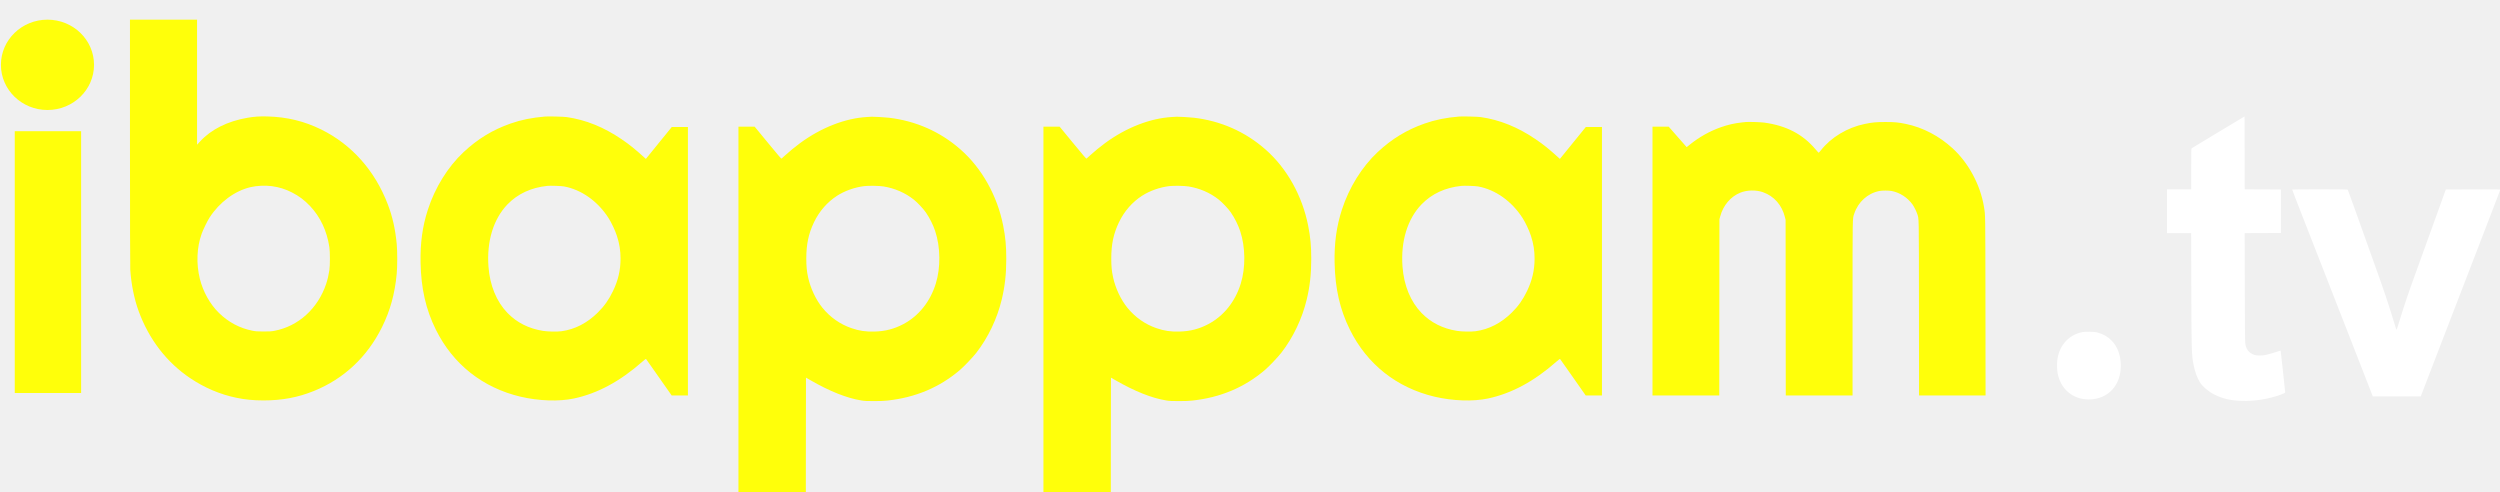
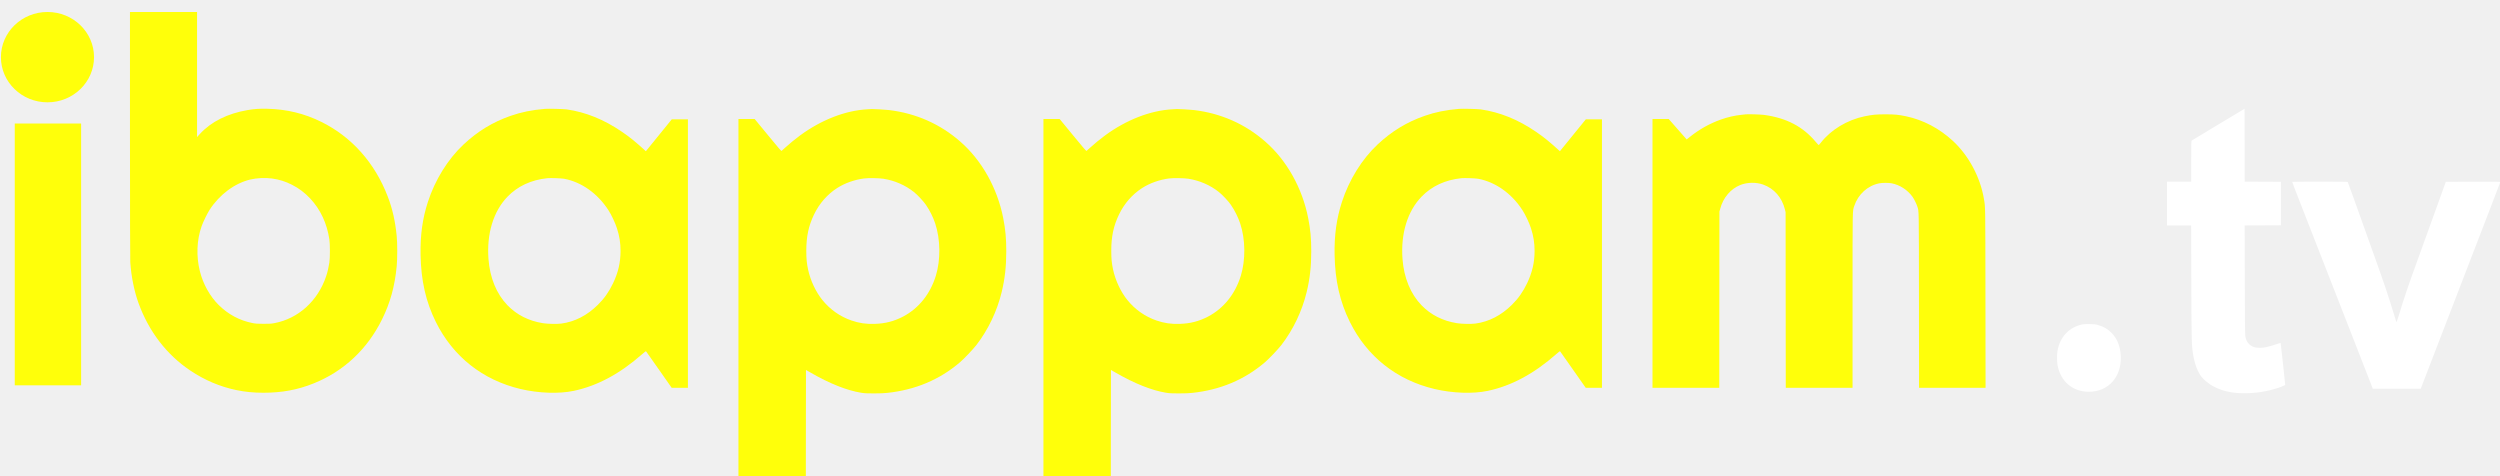
- <svg xmlns="http://www.w3.org/2000/svg" width="285" height="56" fill="none" viewBox="0 0 2712 516.22" preserveAspectRatio="xMidYMid meet">
+ <svg xmlns="http://www.w3.org/2000/svg" width="100%" height="auto" style="max-width: 285px;" fill="none" viewBox="0 0 2712 516.22" preserveAspectRatio="xMidYMid meet">
  <g clip-path="url(#a)">
    <path fill="#ffff0a" d="M141 146.328c0 85.993.128 135.075.321 138.143 1.057 15.536 4.263 31.435 9.008 44.497 11.188 30.71 30.455 55.812 56.101 72.997 15.42 10.358 32.218 17.516 49.882 21.177 9.521 2.012 18.69 2.903 29.589 2.903 20.004 0 37.187-3.2 54.499-10.193 32.506-13.095 57.992-36.944 73.989-69.302 8.944-18.043 13.881-35.955 15.965-57.791.769-7.884.769-25.036 0-32.656-1.603-16.328-4.616-29.588-9.714-42.881-13.977-36.515-39.078-64.717-72.066-81.012-18.369-9.071-37.315-13.689-58.377-14.217-8.655-.231-14.298.165-21.607 1.418-21.863 3.761-39.591 12.634-51.709 25.861l-3.11 3.397V13H141zm153.781 47.268c8.015 1.088 14.875 3.232 21.864 6.795 7.726 3.925 13.817 8.51 19.908 15.008 11.06 11.809 18.112 26.85 20.741 44.333.802 5.376.802 19.692 0 25.069-.769 5.178-1.987 10.324-3.462 14.777-8.976 26.85-30.199 46.081-56.229 50.963-3.302.627-4.969.726-11.702.726-6.796-.033-8.367-.132-11.701-.759-14.105-2.771-26.351-9.236-36.802-19.495-9.585-9.4-17.119-22.859-20.581-36.811-4.072-16.361-3.398-33.943 1.923-48.885 1.667-4.684 6.187-13.92 8.656-17.746 10.771-16.559 27.057-28.698 44.079-32.821 6.957-1.649 16.061-2.111 23.306-1.154M591.252 118.092c-14.201 1.187-25.838 3.529-37.379 7.587-19.331 6.729-35.809 16.789-51.036 31.072-17.055 16.031-30.872 38.296-38.694 62.408-5.835 17.978-8.335 36.054-7.918 57.395.545 28.071 5.706 50.732 16.574 72.7 18.561 37.505 50.747 63.003 91.845 72.733 19.524 4.618 41.675 5.41 57.736 2.013 25.743-5.443 50.171-18.571 74.471-40.012 2.949-2.573 3.751-3.133 4.039-2.804.224.231 6.54 9.236 14.073 19.99l13.689 19.527h17.6V129.439h-17.504l-14.073 17.317-14.041 17.285-1.635-1.485c-10.034-9.104-16.093-14.019-24.557-19.758-19.266-13.161-39.11-21.177-59.627-24.112-3.559-.495-19.684-.891-23.563-.594m20.678 75.834c18.85 3.496 36.449 15.998 48.118 34.14 3.238 4.98 7.342 13.755 9.233 19.626 2.725 8.444 3.879 15.8 3.879 24.574 0 12.436-2.565 23.486-8.175 35.13-4.456 9.302-9.457 16.394-16.413 23.255-11.541 11.446-24.877 18.34-39.367 20.319-4.649.659-15.196.461-20.197-.363-15.516-2.507-28.371-9.005-38.469-19.429-11.926-12.336-19.139-29.852-20.645-50.204-2.052-27.543 5.353-51.787 20.645-67.62 11.124-11.479 25.71-18.241 43.278-20.055 3.27-.33 15.195.066 18.113.627M1582.8 118.092c-14.2 1.187-25.84 3.529-37.38 7.587-19.33 6.729-35.81 16.789-51.03 31.072-17.06 16.031-30.88 38.296-38.7 62.408-5.83 17.978-8.33 36.054-7.92 57.395.55 28.071 5.71 50.732 16.58 72.7 18.56 37.505 50.74 63.003 91.84 72.733 19.53 4.618 41.68 5.41 57.74 2.013 25.74-5.443 50.17-18.571 74.47-40.012 2.95-2.573 3.75-3.133 4.04-2.804.22.231 6.54 9.236 14.07 19.99l13.69 19.527h17.6V129.439h-17.5l-14.08 17.317-14.04 17.285-1.63-1.485c-10.04-9.104-16.1-14.019-24.56-19.758-19.27-13.161-39.11-21.177-59.63-24.112-3.55-.495-19.68-.891-23.56-.594m20.68 75.834c18.85 3.496 36.45 15.998 48.12 34.14 3.24 4.98 7.34 13.755 9.23 19.626 2.72 8.444 3.88 15.8 3.88 24.574 0 12.436-2.57 23.486-8.18 35.13-4.45 9.302-9.45 16.394-16.41 23.255-11.54 11.446-24.88 18.34-39.37 20.319-4.64.659-15.19.461-20.19-.363-15.52-2.507-28.37-9.005-38.47-19.429-11.93-12.336-19.14-29.852-20.65-50.204-2.05-27.543 5.36-51.787 20.65-67.62 11.12-11.479 25.71-18.241 43.28-20.055 3.27-.33 15.19.066 18.11.627" />
    <path fill="#fff" d="M2406.43 135.046c-15.64 9.401-28.66 17.252-28.92 17.483-.41.363-.48 3.397-.48 22.463v22.067h-26.28v47.499h26.22l.16 59.935c.19 67.884.29 71.645 2.47 82.959 1.51 7.652 3.75 13.887 6.92 18.999 2.92 4.651 9.49 10.226 15.71 13.26 9.04 4.454 17.63 6.466 29.14 6.828 14.56.462 29.59-1.913 42.64-6.729 3.88-1.418 4.97-1.979 4.97-2.506 0-.99-4.81-45.191-4.94-45.323-.06-.066-1.41.33-2.95.891-3.52 1.286-9.65 3.035-13.27 3.826-4.04.891-10.13.792-12.63-.132-5.68-2.144-8.75-6.168-9.52-12.435-.29-2.111-.42-19.857-.52-61.254l-.12-58.319 19.65-.066 19.65-.099v-47.169l-19.62-.099-19.65-.066-.07-39.549-.09-39.55z" />
    <path fill="#ffff0a" d="M940.683 118.587c-23.627 1.286-49.754 11.446-72.707 28.301-5.354 3.926-12.279 9.632-16.382 13.425-1.731 1.617-3.398 3.101-3.687 3.332-.448.33-2.436-1.946-14.874-17.087l-14.362-17.449h-17.6v400.114h73.092l.064-63.958.096-63.926 5.129 2.935c20.613 11.875 39.207 19.264 54.691 21.771 4.007.626 5.867.725 13.913.725 6.636 0 10.836-.165 14.683-.593 30.294-3.266 56.361-14.217 78.441-33.019 4.62-3.925 14.21-13.986 18.02-18.901 12.76-16.492 22.47-36.811 27.47-57.592 3.4-14.052 4.94-27.609 4.94-44.069 0-13.92-.9-23.782-3.33-36.053-6.41-32.59-23.18-62.508-46.49-82.893-21.8-19.098-48.148-30.775-77.481-34.272-3.558-.428-17.439-1.253-18.497-1.088-.16 0-2.468.165-5.129.297m17.792 75.339c12.246 2.012 23.338 6.828 32.731 14.216 3.975 3.134 10.384 9.962 13.174 13.986 4.17 6.037 7.92 13.557 10.13 20.286 5.77 17.384 6 39.55.64 56.9-6.09 19.66-18.494 35.13-35.293 44.003-9.841 5.179-19.459 7.686-30.871 8.016-9.714.296-16.799-.726-25.39-3.695-12.278-4.222-23.082-11.842-31.417-22.1-7.149-8.774-13.015-21.276-15.58-33.151-1.442-6.762-1.923-11.643-1.923-20.451.032-15.47 2.404-26.685 8.303-39.087 5.738-12.007 14.522-22.068 25.261-28.929 8.143-5.211 18.754-9.005 29.013-10.324 4.616-.627 16.638-.429 21.222.33M1271.52 118.587c-23.63 1.286-49.75 11.446-72.71 28.301-5.35 3.926-12.28 9.632-16.38 13.425-1.73 1.617-3.4 3.101-3.69 3.332-.44.33-2.43-1.946-14.87-17.087l-14.36-17.449h-17.6v400.114H1205l.06-63.958.1-63.926 5.13 2.935c20.61 11.875 39.21 19.264 54.69 21.771 4.01.626 5.87.725 13.91.725 6.64 0 10.84-.165 14.69-.593 30.29-3.266 56.35-14.217 78.44-33.019 4.62-3.925 14.2-13.986 18.02-18.901 12.76-16.492 22.47-36.811 27.47-57.592 3.4-14.052 4.94-27.609 4.94-44.069 0-13.92-.9-23.782-3.34-36.053-6.41-32.59-23.17-62.508-46.48-82.893-21.8-19.098-48.15-30.775-77.48-34.272-3.56-.428-17.44-1.253-18.5-1.088-.16 0-2.47.165-5.13.297m17.79 75.339c12.25 2.012 23.34 6.828 32.73 14.216 3.98 3.134 10.39 9.962 13.18 13.986 4.17 6.037 7.92 13.557 10.13 20.286 5.77 17.384 5.99 39.55.64 56.9-6.09 19.66-18.5 35.13-35.3 44.003-9.84 5.179-19.45 7.686-30.87 8.016-9.71.296-16.8-.726-25.39-3.695-12.28-4.222-23.08-11.842-31.41-22.1-7.15-8.774-13.02-21.276-15.58-33.151-1.45-6.762-1.93-11.643-1.93-20.451.03-15.47 2.41-26.685 8.31-39.087 5.73-12.007 14.52-22.068 25.26-28.929 8.14-5.211 18.75-9.005 29.01-10.324 4.62-.627 16.64-.429 21.22.33M1893.92 124.029c-.61.066-2.69.297-4.65.495-7.31.759-14.87 2.474-22.28 5.08-12.21 4.321-23.43 10.588-33.79 18.868l-3.49 2.803-.7-.791c-.39-.396-4.78-5.41-9.75-11.083l-9.04-10.292h-17.6v291.592h72.45l.06-95.592.1-95.559.87-3.2c3.2-11.94 11.34-21.506 21.86-25.695 7.4-2.936 16.93-3.134 24.49-.495 12.09 4.255 20.68 14.052 23.88 27.213l.68 2.837.09 95.229.1 95.262h72.45v-94.47c0-103.245-.1-96.978 1.83-102.75 4.23-12.766 14.58-22.134 27.15-24.608 3.37-.659 10.13-.659 13.53 0 8.82 1.716 17.12 7.125 22.57 14.646 1.63 2.276 4.2 7.455 5.1 10.258 1.89 6.004 1.76-1.88 1.85 101.992l.1 94.932h72.16l-.12-96.911c-.13-104.169-.04-98.165-1.67-108.094-3.91-23.453-16.54-47.07-33.76-62.936-14.68-13.524-32.25-22.76-50.71-26.62-8.53-1.748-12.15-2.111-22.12-2.111-10.04-.033-14.33.396-22.77 2.111-18.75 3.86-36.51 14.547-47.44 28.533-1.15 1.484-2.21 2.705-2.34 2.738-.16.066-1.6-1.518-3.27-3.464-14.01-16.691-31.67-25.926-55.94-29.291-3.46-.495-17.38-.924-19.88-.627" />
    <path fill="#fff" d="M2486.58 197.29c-.07.165 4.23 11.38 9.58 25.003 14.23 36.317 37.67 96.351 59.05 151.14l18.82 48.258h52l.67-1.749c.35-.923 8.78-22.859 18.75-48.719 16.67-43.31 27.48-71.282 56.07-145.466 5.84-15.141 10.68-27.807 10.77-28.137.13-.528-1.37-.561-29.46-.495l-29.62.099-8.91 24.739c-4.9 13.59-14.36 39.814-21.03 58.22-11.38 31.369-14.59 40.803-20.77 61.089-1.38 4.486-2.6 8.18-2.73 8.18s-.74-1.682-1.34-3.727c-8.05-26.487-11.58-36.944-24.82-73.789-7.56-21.143-16.64-46.443-20.1-56.24-3.49-9.797-6.47-18.01-6.67-18.241-.22-.297-6.66-.396-30.23-.396-16.44 0-29.97.099-30.03.231M2259.16 351.893c-14.4 2.804-24.56 13.557-27.19 28.731-.67 3.892-.67 11.281 0 15.173 3.08 17.779 16.35 29.192 33.98 29.192 21.19 0 35.65-16.097 34.66-38.593-.45-10.522-3.75-18.868-9.94-25.267-4.01-4.123-9.01-7.026-14.87-8.609-2.67-.726-3.95-.858-8.72-.957-3.79-.066-6.35.033-7.92.33" />
    <ellipse cx="51.5" cy="62" fill="#ffff0a" rx="50.5" ry="49" />
    <path fill="#ffff0a" d="M16 134h72v284H16z" />
  </g>
  <defs>
    <clipPath id="a">
      <path fill="#fff" d="M0 0h2712v542H0z" />
    </clipPath>
  </defs>
</svg>
